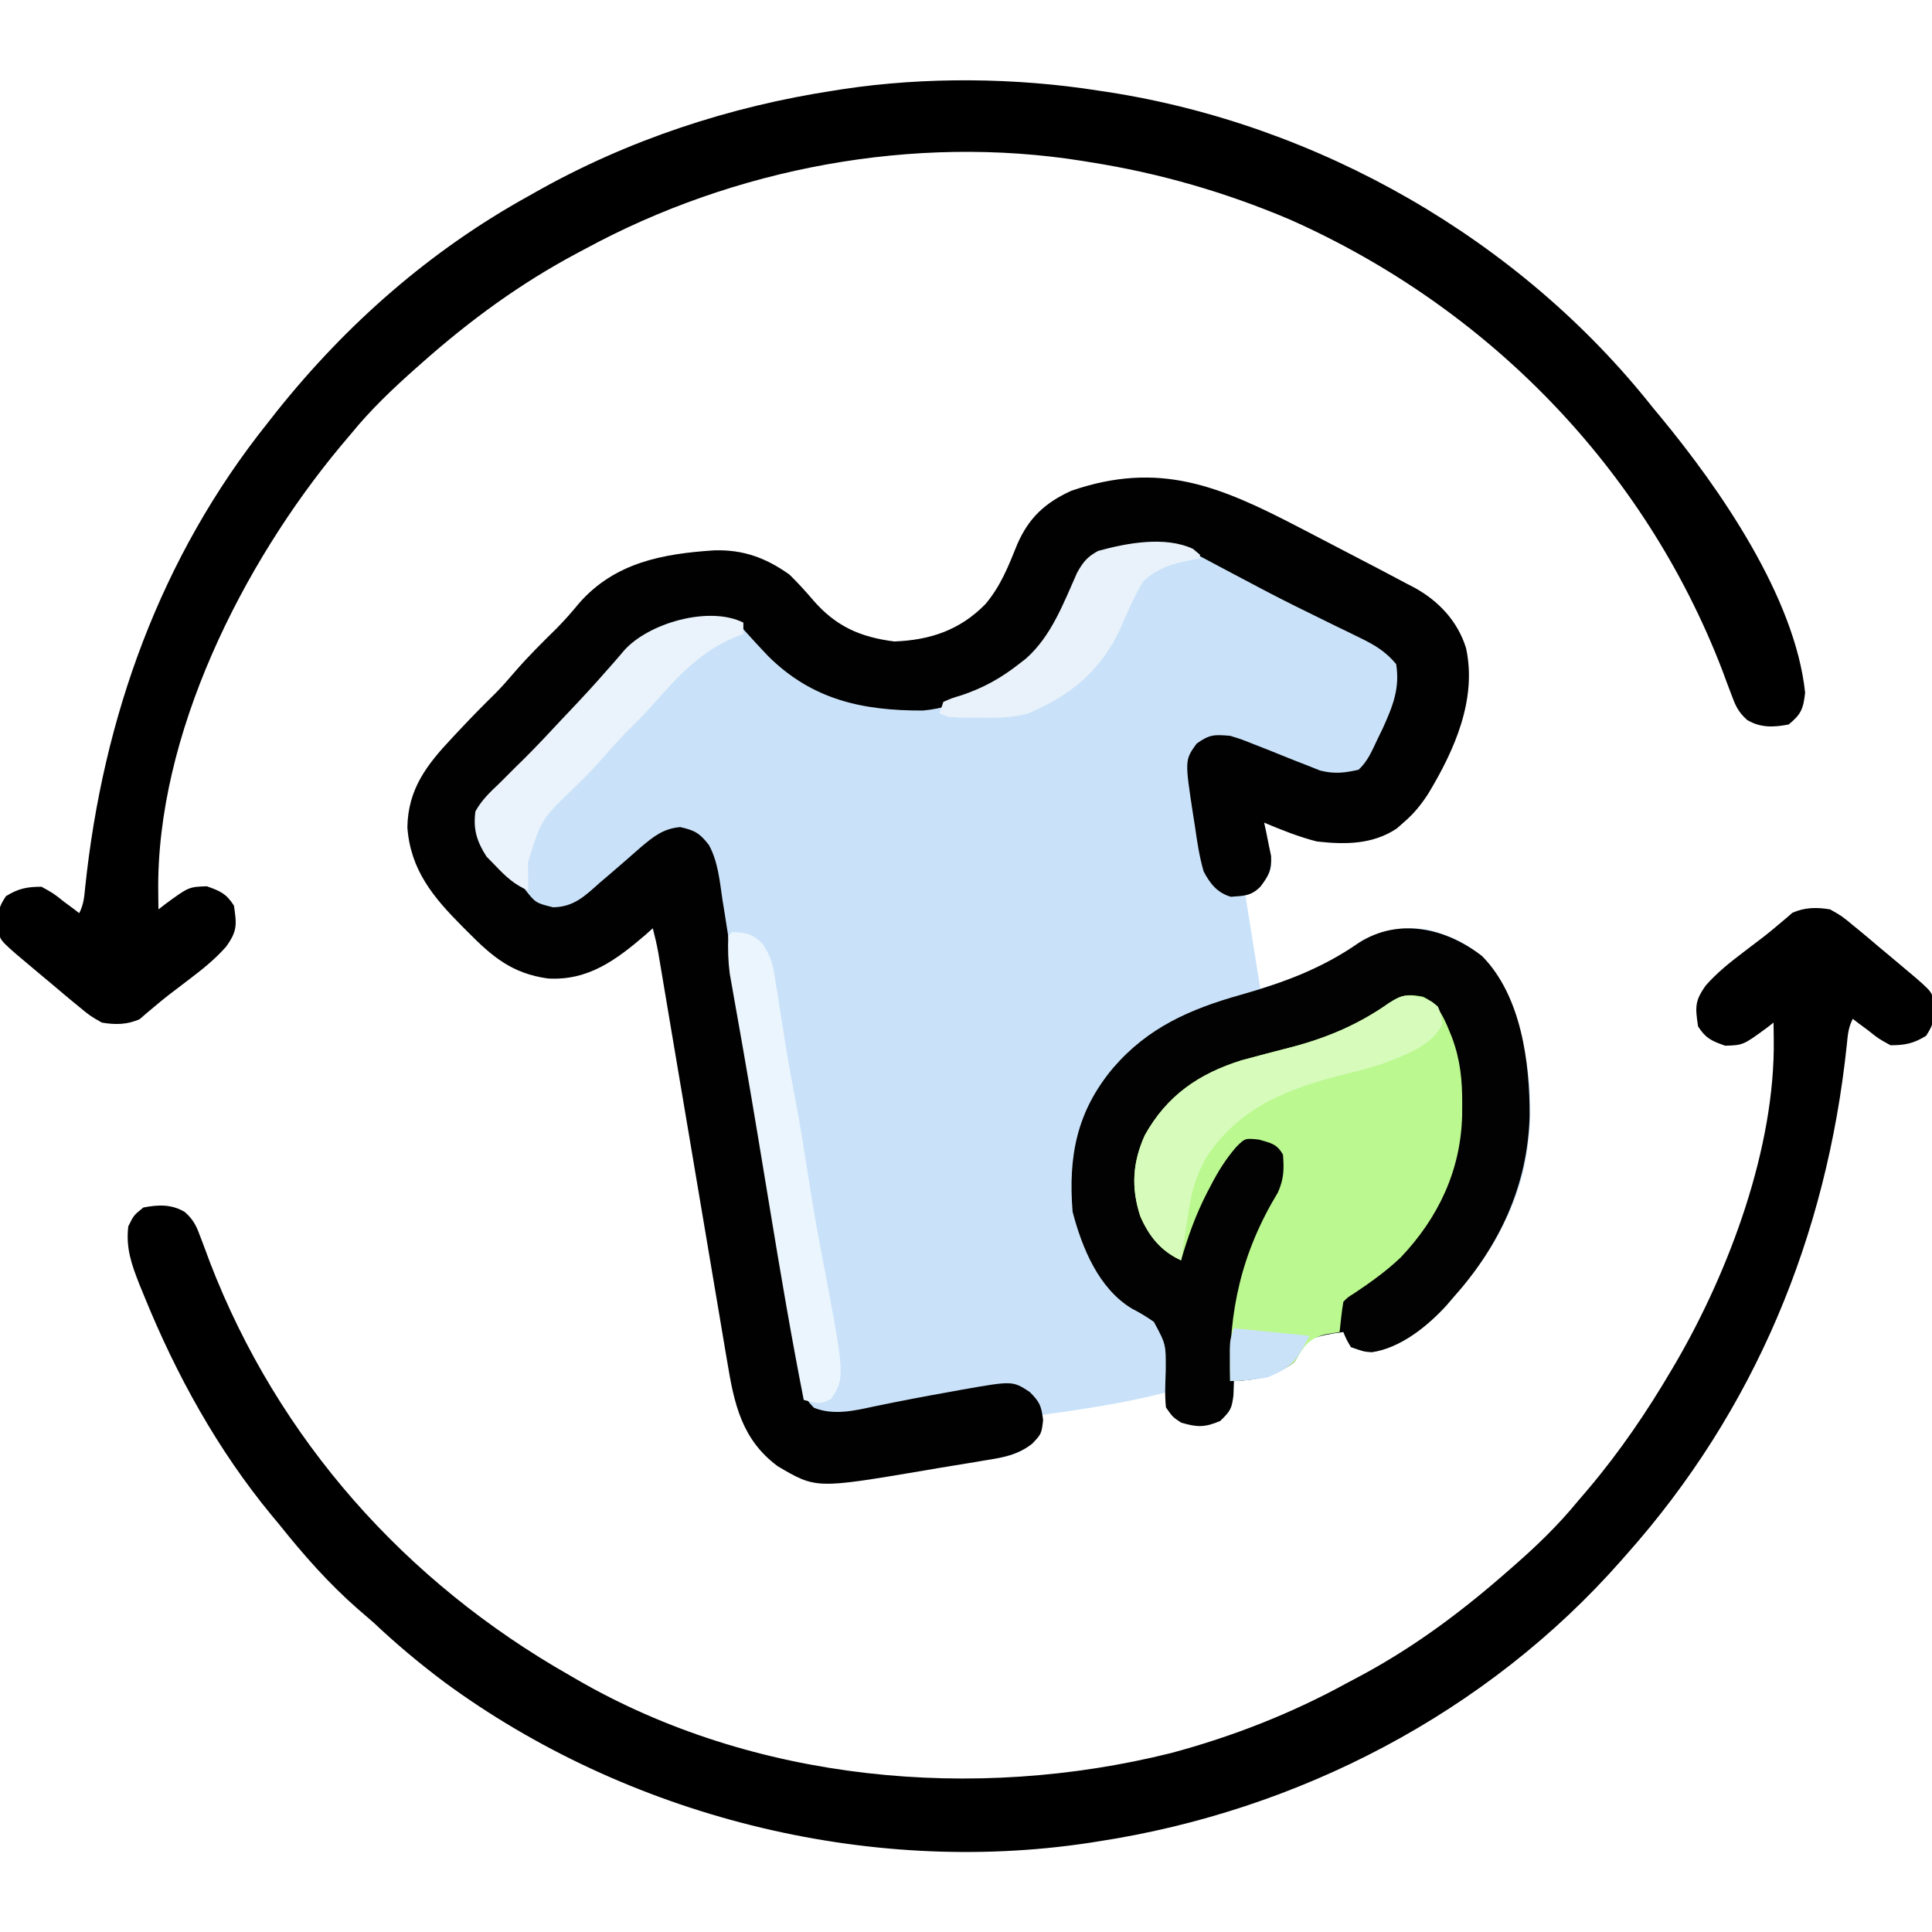
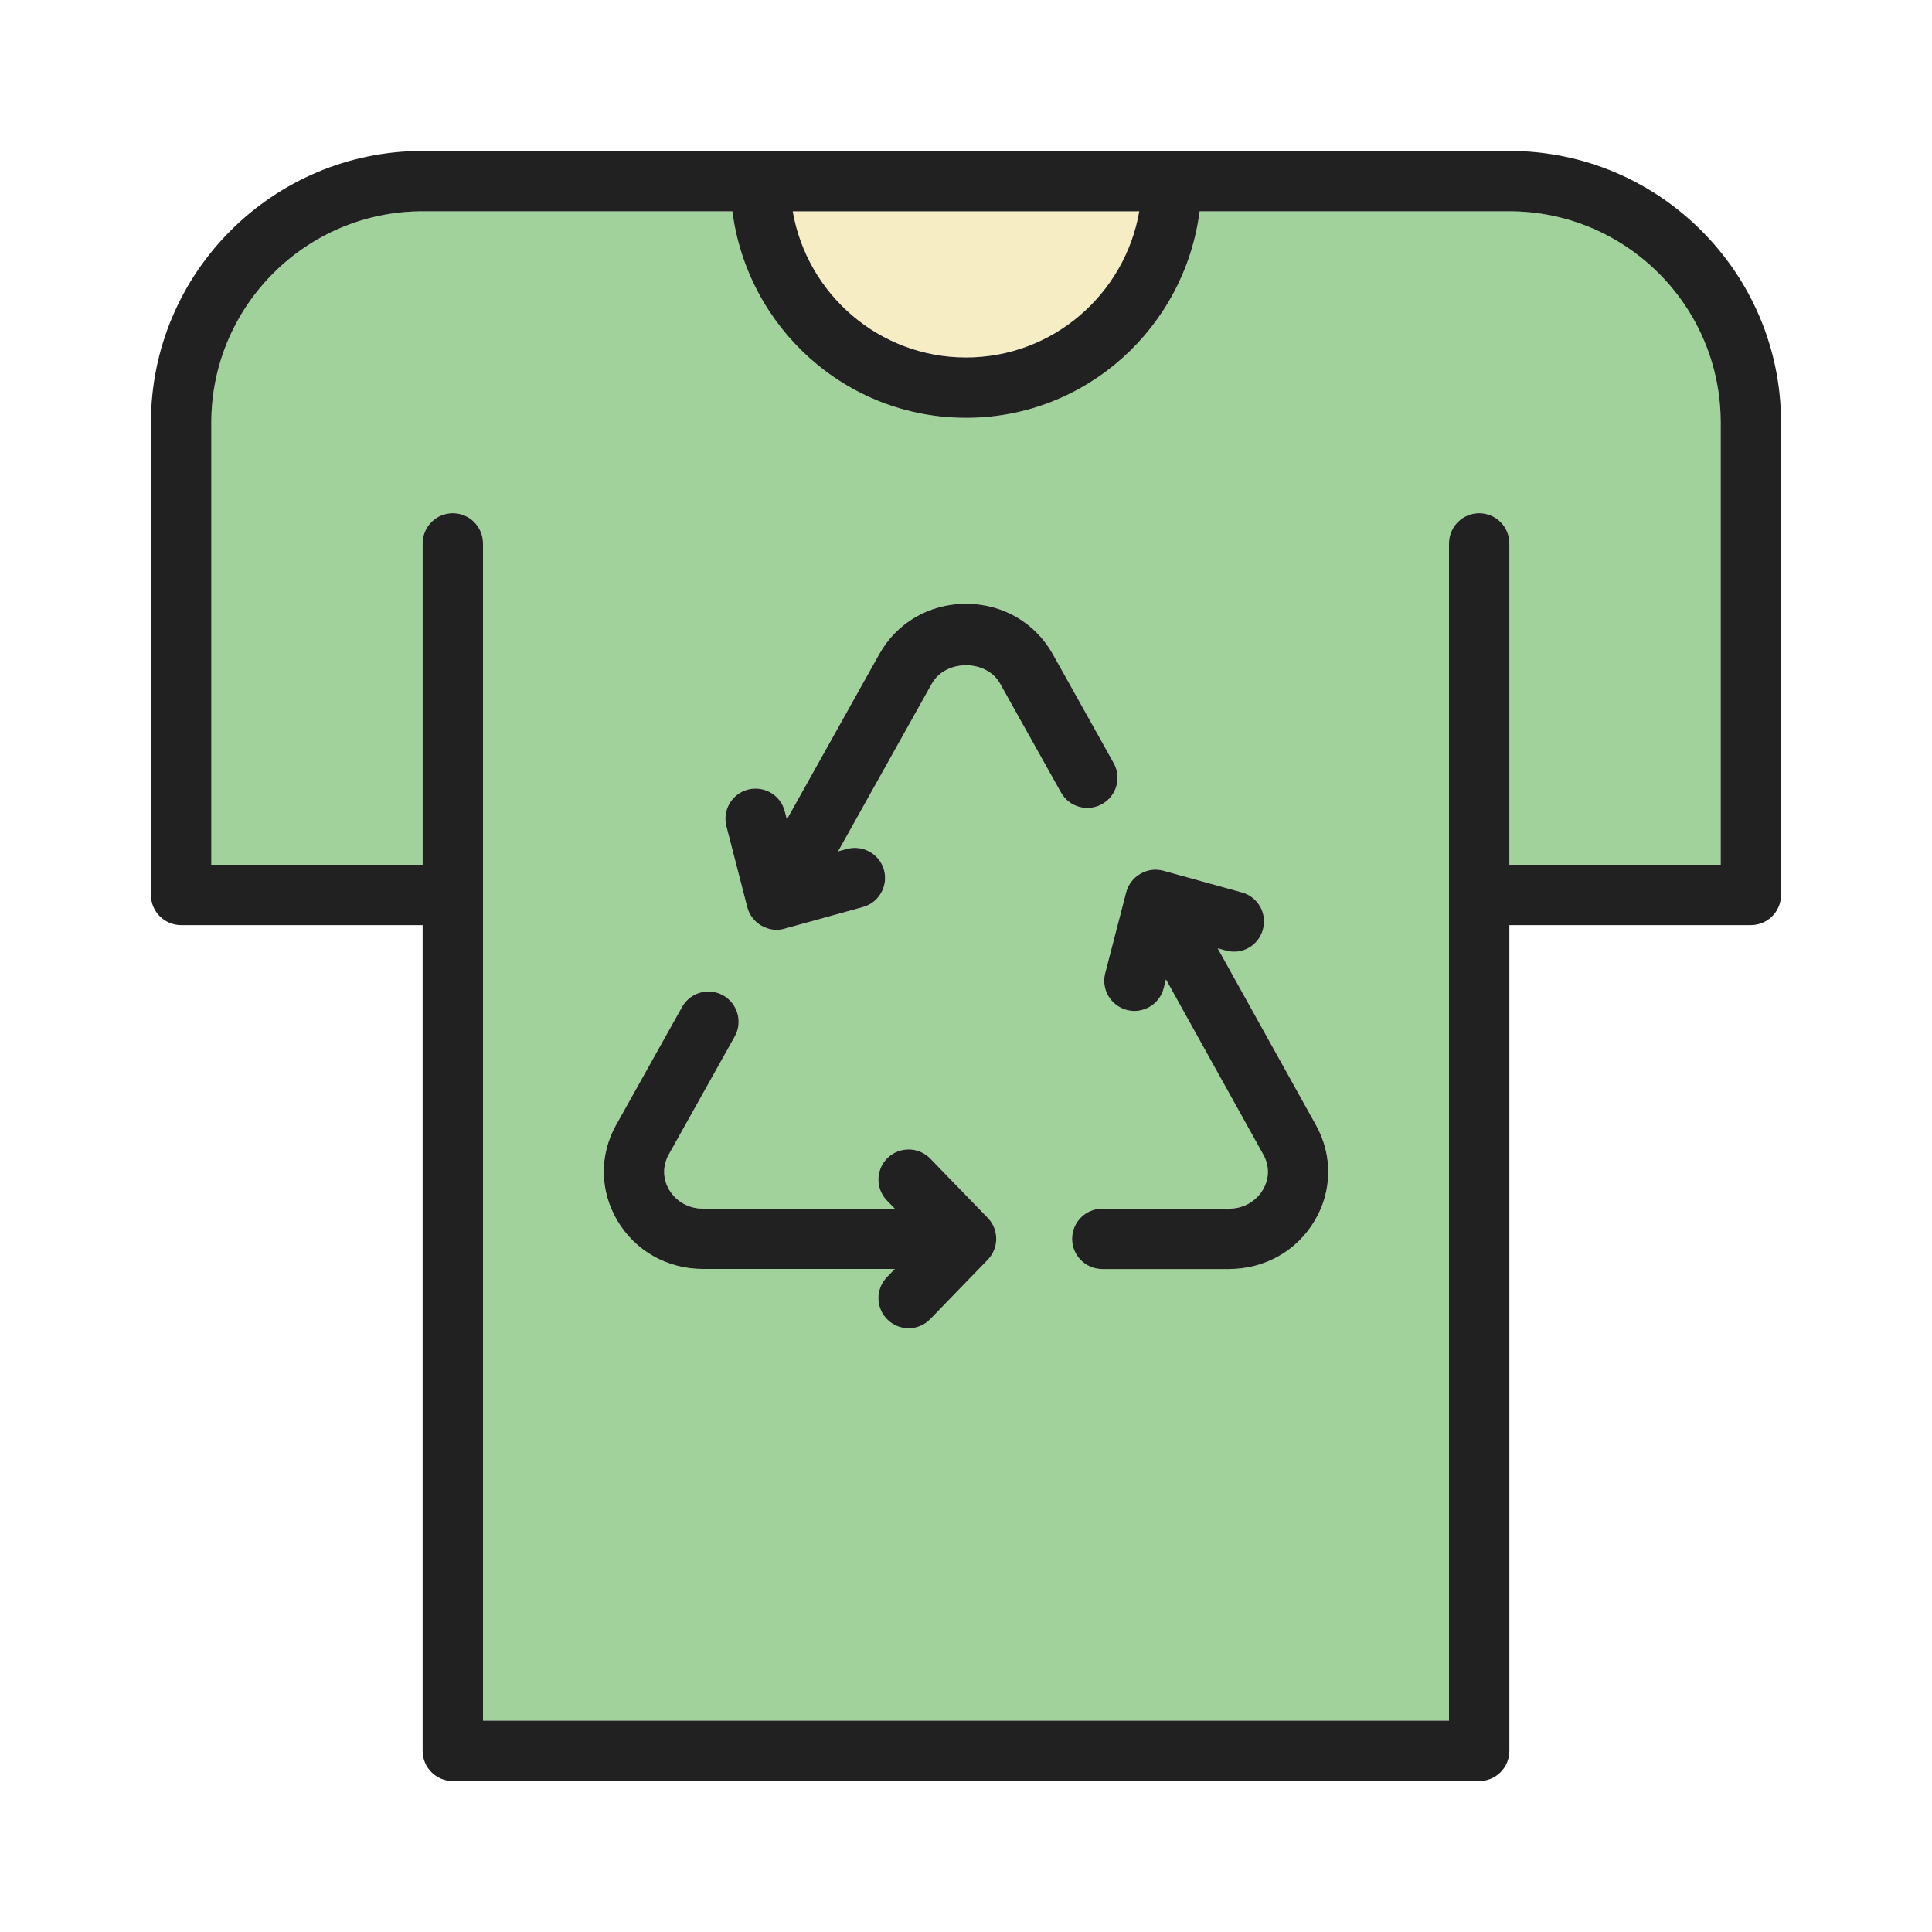
- <svg xmlns="http://www.w3.org/2000/svg" version="1.1" width="512" height="512">
-   <path d="M0 0 C0.772 0.4 1.543 0.8 2.338 1.212 C6.87 3.561 11.395 5.92 15.916 8.288 C17.659 9.199 19.404 10.106 21.15 11.012 C23.672 12.324 26.182 13.656 28.688 15 C29.36 15.348 30.032 15.697 30.725 16.055 C37.145 19.578 42.201 24.991 44.387 32.059 C47.332 45.652 41.335 59.111 34.352 70.68 C32.481 73.553 30.559 75.946 27.938 78.188 C27.31 78.742 26.682 79.296 26.035 79.867 C19.622 84.158 12.302 84.14 4.875 83.312 C0.052 82.085 -4.541 80.237 -9.125 78.312 C-8.946 79.121 -8.767 79.929 -8.582 80.762 C-8.369 81.83 -8.157 82.899 -7.938 84 C-7.717 85.056 -7.497 86.111 -7.27 87.199 C-7.095 90.967 -7.776 92.403 -10.125 95.312 C-12.105 96.302 -12.105 96.302 -14.125 97.312 C-12.145 109.688 -12.145 109.688 -10.125 122.312 C-0.731 119.363 -0.731 119.363 7.75 115.312 C8.652 114.802 9.555 114.292 10.484 113.766 C13.045 112.252 13.045 112.252 16 110.062 C21.717 106.583 27.961 105.713 34.547 106.715 C41.133 108.406 47.301 111.521 51.5 116.973 C61.098 133.305 63.778 153.16 59.375 171.562 C56.069 183.941 49.387 194.829 40.875 204.312 C40.335 204.945 39.795 205.578 39.238 206.23 C34.174 211.785 26.995 217.579 19.395 218.668 C17.25 218.5 17.25 218.5 13.875 217.312 C12.664 215.238 12.664 215.238 11.875 213.312 C8.759 213.699 5.827 214.222 2.875 215.312 C0.696 218.165 0.696 218.165 -1.125 221.312 C-6.35 225.103 -10.734 226.023 -17.125 226.312 C-17.166 227.55 -17.207 228.787 -17.25 230.062 C-17.708 233.643 -18.004 234.194 -20.75 236.875 C-24.856 238.624 -26.867 238.574 -31.125 237.312 C-33.562 235.5 -33.562 235.5 -35.125 233.312 C-35.125 231.993 -35.125 230.673 -35.125 229.312 C-36.185 229.585 -36.185 229.585 -37.266 229.863 C-47.459 232.36 -57.741 233.853 -68.125 235.312 C-68.001 236.034 -67.877 236.756 -67.75 237.5 C-68.213 240.969 -69.557 242.053 -72.245 244.171 C-75.647 246.237 -79.266 246.728 -83.152 247.332 C-84.018 247.48 -84.884 247.629 -85.777 247.781 C-87.606 248.09 -89.438 248.39 -91.271 248.68 C-94.027 249.119 -96.776 249.591 -99.525 250.068 C-127.892 254.847 -127.892 254.847 -138.039 248.863 C-147.519 241.816 -149.547 232.419 -151.377 221.29 C-151.581 220.096 -151.785 218.902 -151.995 217.671 C-152.548 214.414 -153.094 211.156 -153.637 207.897 C-154.208 204.48 -154.789 201.065 -155.369 197.649 C-156.465 191.185 -157.553 184.719 -158.638 178.252 C-160.23 168.758 -161.836 159.266 -163.441 149.774 C-163.678 148.372 -163.915 146.971 -164.152 145.569 C-164.326 144.542 -164.326 144.542 -164.503 143.495 C-165.19 139.432 -165.875 135.367 -166.557 131.303 C-166.879 129.385 -167.202 127.467 -167.525 125.55 C-167.918 123.213 -168.31 120.876 -168.701 118.538 C-168.875 117.508 -169.049 116.478 -169.228 115.416 C-169.378 114.522 -169.528 113.627 -169.682 112.706 C-170.082 110.546 -170.564 108.436 -171.125 106.312 C-171.803 106.916 -172.481 107.519 -173.18 108.141 C-180.896 114.766 -188.332 120.248 -198.914 119.617 C-208.293 118.325 -213.556 113.969 -220.125 107.312 C-220.603 106.835 -221.081 106.358 -221.574 105.867 C-229.277 98.126 -235.351 90.88 -236.16 79.574 C-236.002 69.429 -231.034 63.003 -224.312 55.875 C-223.78 55.304 -223.247 54.732 -222.698 54.144 C-219.433 50.656 -216.099 47.252 -212.688 43.906 C-210.981 42.166 -209.399 40.35 -207.812 38.5 C-204.259 34.372 -200.417 30.583 -196.535 26.766 C-194.414 24.607 -192.483 22.397 -190.562 20.062 C-181.113 9.386 -168.507 7.038 -154.647 6.155 C-147.01 5.995 -141.183 8.154 -134.938 12.562 C-132.682 14.768 -130.664 16.98 -128.625 19.375 C-122.628 26.296 -116.177 29.162 -107.125 30.312 C-97.544 29.946 -89.737 27.289 -83 20.438 C-78.926 15.631 -76.873 10.356 -74.539 4.559 C-71.476 -2.473 -67.179 -6.439 -60.227 -9.621 C-36.898 -17.642 -20.86 -10.84 0 0 Z " fill="#CAE2F9" transform="translate(344.125,139.6875)" />
-   <path d="M0 0 C0.772 0.4 1.543 0.8 2.338 1.212 C6.87 3.561 11.395 5.92 15.916 8.288 C17.659 9.199 19.404 10.106 21.15 11.012 C23.672 12.324 26.182 13.656 28.688 15 C29.36 15.348 30.032 15.697 30.725 16.055 C37.145 19.578 42.201 24.991 44.387 32.059 C47.332 45.652 41.335 59.111 34.352 70.68 C32.481 73.553 30.559 75.946 27.938 78.188 C27.31 78.742 26.682 79.296 26.035 79.867 C19.622 84.158 12.302 84.14 4.875 83.312 C0.052 82.085 -4.541 80.237 -9.125 78.312 C-8.946 79.121 -8.767 79.929 -8.582 80.762 C-8.369 81.83 -8.157 82.899 -7.938 84 C-7.717 85.056 -7.497 86.111 -7.27 87.199 C-7.096 90.932 -7.91 92.365 -10.125 95.312 C-12.639 97.827 -14.515 97.702 -17.957 97.969 C-21.581 96.872 -23.393 94.523 -25.125 91.312 C-26.277 87.382 -26.87 83.426 -27.438 79.375 C-27.606 78.316 -27.774 77.257 -27.947 76.166 C-30.153 61.734 -30.153 61.734 -27 57.375 C-23.547 54.898 -22.289 54.965 -18.125 55.312 C-15.076 56.246 -15.076 56.246 -11.879 57.535 C-10.712 57.991 -9.544 58.447 -8.342 58.916 C-5.908 59.888 -3.475 60.864 -1.045 61.846 C0.124 62.3 1.292 62.754 2.496 63.223 C4.081 63.859 4.081 63.859 5.697 64.508 C9.456 65.46 12.113 65.158 15.875 64.312 C18.312 62.143 19.478 59.238 20.875 56.312 C21.343 55.35 21.811 54.387 22.293 53.395 C24.948 47.526 26.911 42.761 25.875 36.312 C23.148 33.036 20.272 31.278 16.465 29.43 C15.401 28.907 14.338 28.384 13.242 27.845 C12.11 27.298 10.978 26.751 9.812 26.188 C7.459 25.032 5.106 23.874 2.754 22.715 C1.59 22.142 0.426 21.57 -0.773 20.98 C-6.227 18.267 -11.608 15.423 -16.985 12.56 C-18.362 11.827 -19.741 11.097 -21.121 10.369 C-22.503 9.641 -23.88 8.905 -25.254 8.162 C-30.875 5.205 -34.797 4.722 -41.125 5.312 C-42.158 5.407 -43.19 5.501 -44.254 5.598 C-48.751 6.166 -52.214 6.731 -56.062 9.188 C-58.602 13.036 -60.133 17.032 -61.816 21.312 C-63.667 25.555 -66.095 28.846 -69.125 32.312 C-69.84 33.202 -69.84 33.202 -70.57 34.109 C-77.322 41.777 -89.408 47.72 -99.535 48.613 C-115.583 48.665 -128.913 45.752 -140.562 34.188 C-142.794 31.828 -144.998 29.454 -147.16 27.031 C-150.02 24.529 -151.838 24.874 -155.488 25.055 C-167.661 26.245 -174.334 28.943 -182.562 38.062 C-183.798 39.409 -185.034 40.756 -186.27 42.102 C-186.903 42.795 -187.537 43.489 -188.19 44.204 C-190.723 46.964 -193.287 49.695 -195.856 52.423 C-197.116 53.763 -198.371 55.107 -199.623 56.454 C-202.612 59.671 -205.628 62.83 -208.773 65.895 C-214.395 71.177 -214.395 71.177 -217.887 77.871 C-217.746 82.251 -216.004 84.802 -213 87.875 C-212.376 88.425 -211.752 88.976 -211.109 89.543 C-208.962 91.458 -207.125 93.507 -205.25 95.688 C-202.223 99.596 -202.223 99.596 -197.559 100.754 C-192.074 100.677 -189.12 97.774 -185.188 94.25 C-184.489 93.657 -183.791 93.065 -183.072 92.454 C-180.142 89.967 -177.257 87.429 -174.371 84.891 C-170.986 82.041 -168.382 79.901 -163.875 79.5 C-160.004 80.339 -158.654 81.155 -156.26 84.238 C-153.816 88.705 -153.399 93.817 -152.66 98.793 C-152.462 100.021 -152.263 101.25 -152.058 102.516 C-151.636 105.145 -151.22 107.774 -150.817 110.406 C-150.185 114.532 -149.527 118.653 -148.864 122.775 C-148.099 127.542 -147.339 132.311 -146.588 137.08 C-145.121 146.402 -143.558 155.704 -141.938 165 C-141.479 167.647 -141.023 170.294 -140.566 172.941 C-140.454 173.593 -140.341 174.245 -140.225 174.917 C-139.23 180.681 -138.253 186.448 -137.277 192.215 C-136.799 195.035 -136.321 197.855 -135.843 200.674 C-135.535 202.49 -135.229 204.305 -134.923 206.121 C-134.498 208.646 -134.069 211.171 -133.641 213.695 C-133.517 214.434 -133.393 215.173 -133.266 215.935 C-132.622 219.711 -131.917 223.472 -131.136 227.222 C-130.907 228.323 -130.907 228.323 -130.674 229.445 C-130.205 231.488 -130.205 231.488 -128.438 233.375 C-123.334 235.444 -117.845 234.209 -112.625 233.062 C-105.81 231.638 -98.981 230.342 -92.125 229.125 C-91.146 228.946 -90.167 228.767 -89.158 228.583 C-75.786 226.229 -75.786 226.229 -71.25 229.188 C-68.551 231.887 -68.192 232.804 -67.688 236.625 C-68.125 240.312 -68.125 240.312 -70.588 242.917 C-74.456 245.912 -78.403 246.594 -83.152 247.332 C-84.018 247.48 -84.884 247.629 -85.777 247.781 C-87.606 248.09 -89.438 248.39 -91.271 248.68 C-94.027 249.119 -96.776 249.591 -99.525 250.068 C-127.892 254.847 -127.892 254.847 -138.039 248.863 C-147.519 241.816 -149.547 232.419 -151.377 221.29 C-151.581 220.096 -151.785 218.902 -151.995 217.671 C-152.548 214.414 -153.094 211.156 -153.637 207.897 C-154.208 204.48 -154.789 201.065 -155.369 197.649 C-156.465 191.185 -157.553 184.719 -158.638 178.252 C-160.23 168.758 -161.836 159.266 -163.441 149.774 C-163.678 148.372 -163.915 146.971 -164.152 145.569 C-164.326 144.542 -164.326 144.542 -164.503 143.495 C-165.19 139.432 -165.875 135.367 -166.557 131.303 C-166.879 129.385 -167.202 127.467 -167.525 125.55 C-167.918 123.213 -168.31 120.876 -168.701 118.538 C-168.875 117.508 -169.049 116.478 -169.228 115.416 C-169.378 114.522 -169.528 113.627 -169.682 112.706 C-170.082 110.546 -170.564 108.436 -171.125 106.312 C-171.803 106.916 -172.481 107.519 -173.18 108.141 C-180.896 114.766 -188.332 120.248 -198.914 119.617 C-208.293 118.325 -213.556 113.969 -220.125 107.312 C-220.603 106.835 -221.081 106.358 -221.574 105.867 C-229.277 98.126 -235.351 90.88 -236.16 79.574 C-236.002 69.429 -231.034 63.003 -224.312 55.875 C-223.78 55.304 -223.247 54.732 -222.698 54.144 C-219.433 50.656 -216.099 47.252 -212.688 43.906 C-210.981 42.166 -209.399 40.35 -207.812 38.5 C-204.259 34.372 -200.417 30.583 -196.535 26.766 C-194.414 24.607 -192.483 22.397 -190.562 20.062 C-181.113 9.386 -168.507 7.038 -154.647 6.155 C-147.01 5.995 -141.183 8.154 -134.938 12.562 C-132.682 14.768 -130.664 16.98 -128.625 19.375 C-122.628 26.296 -116.177 29.162 -107.125 30.312 C-97.544 29.946 -89.737 27.289 -83 20.438 C-78.926 15.631 -76.873 10.356 -74.539 4.559 C-71.476 -2.473 -67.179 -6.439 -60.227 -9.621 C-36.898 -17.642 -20.86 -10.84 0 0 Z " fill="#010101" transform="translate(344.125,139.6875)" />
-   <path d="M0 0 C3.168 1.801 3.168 1.801 6.188 4.312 C6.729 4.755 7.271 5.197 7.829 5.652 C9.57 7.082 11.285 8.539 13 10 C14.23 11.027 15.46 12.053 16.691 13.078 C26.959 21.666 26.959 21.666 27.238 23.926 C27.437 30.302 27.437 30.302 25.438 33.5 C22.138 35.53 19.879 36 16 36 C12.812 34.25 12.812 34.25 10 32 C8.824 31.134 8.824 31.134 7.625 30.25 C7.089 29.837 6.553 29.425 6 29 C4.809 31.383 4.684 33.237 4.422 35.891 C-0.907 86.601 -19.988 132.783 -54 171 C-54.447 171.509 -54.894 172.017 -55.354 172.542 C-90.955 212.973 -140.938 238.888 -194 247 C-194.74 247.117 -195.48 247.234 -196.243 247.355 C-255.491 256.338 -319.044 240.203 -367.188 204.812 C-373.794 199.865 -380.001 194.669 -386 189 C-387.37 187.807 -388.745 186.619 -390.125 185.438 C-397.932 178.6 -404.53 171.102 -411 163 C-411.659 162.209 -412.317 161.417 -412.996 160.602 C-427.327 143.243 -438.292 123.363 -446.75 102.562 C-447.181 101.515 -447.611 100.467 -448.055 99.387 C-450.146 94.054 -451.689 89.74 -451 84 C-449.562 81.062 -449.562 81.062 -447 79 C-443.047 78.238 -439.509 78.086 -436 80.211 C-433.594 82.363 -432.882 84.074 -431.773 87.094 C-431.387 88.115 -431 89.136 -430.601 90.189 C-430.196 91.281 -429.792 92.374 -429.375 93.5 C-411.299 140.416 -377.605 178.237 -334 203 C-333.413 203.341 -332.826 203.683 -332.222 204.034 C-285.315 231.221 -226.706 236.561 -174.652 223.574 C-158.396 219.221 -142.746 213.089 -128 205 C-126.655 204.284 -125.31 203.567 -123.965 202.852 C-109.693 195.149 -97.147 185.699 -85 175 C-84.498 174.561 -83.996 174.122 -83.479 173.67 C-77.52 168.445 -72.031 163.118 -67 157 C-66.036 155.871 -65.071 154.742 -64.105 153.613 C-55.709 143.674 -48.595 133.208 -42 122 C-41.422 121.02 -41.422 121.02 -40.833 120.021 C-26.664 95.634 -14.541 63.065 -14.938 34.5 C-14.951 33.216 -14.951 33.216 -14.965 31.906 C-14.976 31.277 -14.988 30.648 -15 30 C-15.568 30.445 -16.137 30.889 -16.723 31.348 C-23.027 35.968 -23.027 35.968 -27.812 36.125 C-31.383 34.865 -32.951 34.196 -35 31 C-35.734 25.944 -35.935 24.292 -32.891 20.086 C-29.979 16.796 -26.68 14.146 -23.188 11.5 C-22.567 11.026 -21.947 10.552 -21.308 10.063 C-20.086 9.129 -18.862 8.197 -17.637 7.267 C-16.259 6.2 -14.919 5.084 -13.59 3.957 C-12.941 3.414 -12.293 2.872 -11.625 2.312 C-11.102 1.855 -10.578 1.397 -10.039 0.926 C-6.731 -0.576 -3.517 -0.596 0 0 Z " fill="#000000" transform="translate(485,241)" />
-   <path d="M0 0 C0.792 0.118 1.585 0.237 2.401 0.358 C58.449 8.973 111.781 39.454 147 84 C147.655 84.788 148.31 85.575 148.984 86.387 C164.79 105.511 184.715 134.29 187.375 159.562 C186.914 163.785 186.321 165.327 183 168 C179.047 168.762 175.509 168.914 172 166.789 C169.594 164.637 168.882 162.926 167.773 159.906 C167.387 158.885 167 157.864 166.601 156.811 C166.196 155.719 165.792 154.626 165.375 153.5 C144.758 99.987 103.247 57.49 50.903 34.213 C33.94 26.986 16.206 21.861 -2 19 C-2.7 18.884 -3.4 18.769 -4.121 18.649 C-48.819 11.519 -96.38 20.48 -136 42 C-136.993 42.528 -136.993 42.528 -138.006 43.066 C-153.029 51.063 -166.268 60.74 -179 72 C-179.534 72.471 -180.069 72.942 -180.619 73.428 C-186.838 78.94 -192.743 84.545 -198 91 C-198.889 92.053 -199.779 93.107 -200.668 94.16 C-226.699 125.407 -249.641 170.841 -249.062 212.5 C-249.053 213.356 -249.044 214.212 -249.035 215.094 C-249.024 215.723 -249.012 216.352 -249 217 C-248.432 216.555 -247.863 216.111 -247.277 215.652 C-240.973 211.032 -240.973 211.032 -236.188 210.875 C-232.617 212.135 -231.049 212.804 -229 216 C-228.266 221.056 -228.065 222.708 -231.109 226.914 C-234.021 230.204 -237.32 232.854 -240.812 235.5 C-241.433 235.974 -242.053 236.448 -242.692 236.937 C-243.914 237.871 -245.138 238.803 -246.363 239.733 C-247.741 240.8 -249.081 241.916 -250.41 243.043 C-251.059 243.586 -251.707 244.128 -252.375 244.688 C-252.898 245.145 -253.422 245.603 -253.961 246.074 C-257.269 247.576 -260.483 247.596 -264 247 C-267.168 245.199 -267.168 245.199 -270.188 242.688 C-270.729 242.245 -271.271 241.803 -271.829 241.348 C-273.57 239.918 -275.285 238.461 -277 237 C-278.23 235.973 -279.46 234.947 -280.691 233.922 C-290.959 225.334 -290.959 225.334 -291.238 223.074 C-291.437 216.698 -291.437 216.698 -289.438 213.5 C-286.138 211.47 -283.879 211 -280 211 C-276.812 212.75 -276.812 212.75 -274 215 C-273.216 215.577 -272.433 216.155 -271.625 216.75 C-270.821 217.369 -270.821 217.369 -270 218 C-268.809 215.617 -268.684 213.763 -268.422 211.109 C-263.69 166.079 -248.479 123.566 -220 88 C-219.23 87.019 -218.461 86.038 -217.668 85.027 C-199.173 61.866 -176.994 42.377 -151 28 C-150.35 27.632 -149.701 27.264 -149.031 26.885 C-124.589 13.083 -97.718 4.238 -70 0 C-69.26 -0.117 -68.52 -0.234 -67.757 -0.355 C-45.829 -3.68 -21.893 -3.443 0 0 Z " fill="#000000" transform="translate(291,24)" />
-   <path d="M0 0 C10.423 10.559 12.66 28.175 12.613 42.26 C12.151 60.879 4.615 76.861 -7.754 90.641 C-8.294 91.274 -8.834 91.906 -9.391 92.559 C-14.455 98.113 -21.634 103.907 -29.234 104.996 C-31.379 104.828 -31.379 104.828 -34.754 103.641 C-35.965 101.566 -35.965 101.566 -36.754 99.641 C-39.87 100.027 -42.802 100.55 -45.754 101.641 C-47.933 104.493 -47.933 104.493 -49.754 107.641 C-54.979 111.431 -59.363 112.351 -65.754 112.641 C-65.795 113.878 -65.836 115.116 -65.879 116.391 C-66.337 119.971 -66.633 120.522 -69.379 123.203 C-73.485 124.952 -75.496 124.902 -79.754 123.641 C-81.961 122.188 -81.961 122.188 -83.754 119.641 C-84.12 116.388 -83.919 113.158 -83.816 109.891 C-83.76 102.885 -83.76 102.885 -86.973 96.934 C-89.802 95.039 -89.802 95.039 -92.824 93.41 C-101.595 88.112 -106.012 77.319 -108.504 67.766 C-109.679 53.078 -107.419 41.164 -97.754 29.641 C-88.56 18.956 -77.391 14.066 -64.066 10.309 C-52.549 7.038 -42.621 3.384 -32.672 -3.488 C-22.039 -10.306 -9.54 -7.394 0 0 Z " fill="#010201" transform="translate(392.7539,253.3594)" />
-   <path d="M0 0 C4.404 2.002 5.938 6.535 7.675 10.773 C9.902 16.74 10.435 22.206 10.391 28.547 C10.385 29.511 10.379 30.476 10.373 31.47 C10.013 45.995 4.091 58.572 -5.922 69.109 C-9.682 72.685 -13.801 75.627 -18.105 78.512 C-20.02 79.706 -20.02 79.706 -21.109 80.859 C-21.34 82.207 -21.521 83.563 -21.672 84.922 C-21.816 86.221 -21.961 87.521 -22.109 88.859 C-23.966 89.169 -23.966 89.169 -25.859 89.484 C-30.523 90.628 -31.595 92.805 -34.109 96.859 C-39.587 100.912 -44.381 101.589 -51.109 101.859 C-51.558 83.373 -48.161 67.916 -38.465 51.895 C-36.863 48.308 -36.79 45.748 -37.109 41.859 C-38.753 38.959 -40.25 38.818 -43.484 37.859 C-47.181 37.473 -47.181 37.473 -49.582 39.918 C-52.276 43.053 -54.285 46.272 -56.172 49.922 C-56.515 50.573 -56.858 51.224 -57.211 51.895 C-60.174 57.674 -62.34 63.609 -64.109 69.859 C-69.454 67.431 -72.612 63.478 -74.922 58.172 C-77.381 50.637 -76.978 43.956 -73.734 36.734 C-67.889 26.204 -59.425 20.406 -48.109 16.859 C-43.533 15.606 -38.936 14.426 -34.343 13.234 C-25.073 10.745 -16.878 7.213 -8.988 1.664 C-5.492 -0.527 -3.926 -0.749 0 0 Z " fill="#BCF890" transform="translate(377.1094,264.1406)" />
-   <path d="M0 0 C3.812 1 3.812 1 5.875 2.75 C6.812 5 6.812 5 7 7.438 C4.284 13.297 -3.288 15.759 -9.027 17.977 C-12.346 19.051 -15.678 19.912 -19.062 20.753 C-33.892 24.441 -47.01 29.548 -55.625 42.938 C-58.177 47.563 -59.429 51.803 -60.188 57 C-60.371 58.14 -60.554 59.279 -60.742 60.453 C-61.245 63.633 -61.725 66.814 -62.188 70 C-67.532 67.572 -70.69 63.618 -73 58.312 C-75.459 50.778 -75.056 44.097 -71.812 36.875 C-65.967 26.345 -57.503 20.546 -46.188 17 C-41.611 15.746 -37.014 14.567 -32.421 13.375 C-23.159 10.888 -14.935 7.372 -7.074 1.789 C-4.213 0.016 -3.231 -0.516 0 0 Z " fill="#D6FBBB" transform="translate(375.1875,264)" />
-   <path d="M0 0 C3.722 0.165 5.472 0.459 8.113 3.163 C10.217 6.326 10.797 8.534 11.379 12.27 C11.675 14.085 11.675 14.085 11.977 15.937 C12.267 17.855 12.267 17.855 12.562 19.812 C12.775 21.143 12.989 22.472 13.205 23.802 C13.625 26.396 14.039 28.991 14.449 31.586 C15.079 35.493 15.8 39.368 16.562 43.25 C18.06 51.068 19.28 58.926 20.518 66.789 C21.449 72.67 22.439 78.527 23.562 84.375 C29.966 117.869 29.966 117.869 26.312 123.688 C23.385 125.349 22.174 124.784 19 124 C15.717 107.344 12.884 90.625 10.125 73.875 C9.356 69.215 8.584 64.555 7.812 59.896 C7.486 57.93 7.161 55.964 6.835 53.999 C5.593 46.51 4.325 39.028 3.016 31.551 C2.871 30.723 2.727 29.896 2.578 29.044 C1.935 25.365 1.286 21.688 0.625 18.013 C0.406 16.765 0.187 15.517 -0.039 14.23 C-0.227 13.183 -0.415 12.135 -0.608 11.055 C-1.043 7.664 -1.132 4.416 -1 1 C-0.67 0.67 -0.34 0.34 0 0 Z " fill="#EBF5FD" transform="translate(194,247)" />
-   <path d="M0 0 C0 0.99 0 1.98 0 3 C-0.557 3.208 -1.114 3.415 -1.688 3.629 C-11.216 7.476 -17.143 13.982 -23.84 21.586 C-25.71 23.676 -27.623 25.663 -29.625 27.625 C-31.997 29.953 -34.21 32.353 -36.375 34.875 C-38.957 37.879 -41.663 40.673 -44.5 43.438 C-53.566 52.091 -53.566 52.091 -57.098 63.578 C-57.086 64.46 -57.074 65.342 -57.062 66.25 C-57.049 67.588 -57.049 67.588 -57.035 68.953 C-57.024 69.629 -57.012 70.304 -57 71 C-60.658 69.468 -62.973 67.304 -65.688 64.438 C-66.475 63.632 -67.263 62.826 -68.074 61.996 C-70.625 58.028 -71.67 54.722 -71 50 C-69.33 46.996 -67.054 44.841 -64.562 42.5 C-63.17 41.107 -61.778 39.714 -60.387 38.32 C-59.661 37.61 -58.936 36.9 -58.189 36.169 C-54.652 32.664 -51.272 29.015 -47.875 25.375 C-47.21 24.673 -46.545 23.971 -45.859 23.248 C-42.648 19.858 -39.487 16.441 -36.418 12.922 C-35.85 12.281 -35.283 11.64 -34.698 10.979 C-33.65 9.791 -32.616 8.591 -31.599 7.376 C-25.147 0.118 -9.081 -4.54 0 0 Z " fill="#EAF3FB" transform="translate(197,165)" />
-   <path d="M0 0 C0.619 0.516 1.238 1.031 1.875 1.562 C1.875 1.893 1.875 2.223 1.875 2.562 C1.005 2.709 1.005 2.709 0.117 2.859 C-5.101 3.858 -9.097 4.901 -13.125 8.562 C-15.562 12.558 -17.377 16.832 -19.23 21.121 C-24.334 32.286 -32.639 39.04 -43.816 43.68 C-48.074 44.816 -51.992 44.817 -56.375 44.75 C-57.19 44.749 -58.004 44.749 -58.844 44.748 C-64.843 44.703 -64.843 44.703 -67.125 43.562 C-66.795 42.572 -66.465 41.583 -66.125 40.562 C-63.938 39.605 -63.938 39.605 -61.125 38.75 C-55.413 36.797 -50.873 34.272 -46.125 30.562 C-45.509 30.084 -44.893 29.606 -44.258 29.113 C-37.481 23.135 -34.291 14.401 -30.672 6.316 C-29.048 3.426 -28.003 2.157 -25.125 0.562 C-17.447 -1.543 -7.44 -3.423 0 0 Z " fill="#E9F2FA" transform="translate(316.125,145.4375)" />
-   <path d="M0 0 C6.6 0.66 13.2 1.32 20 2 C16.884 8.232 15.206 10.431 9 13 C5.662 13.646 2.397 13.923 -1 14 C-1.027 12.229 -1.046 10.458 -1.062 8.688 C-1.074 7.701 -1.086 6.715 -1.098 5.699 C-1 3 -1 3 0 0 Z " fill="#CAE2F8" transform="translate(327,352)" />
+ <svg xmlns="http://www.w3.org/2000/svg" id="Layer_1" enable-background="new 0 0 32 32" viewBox="0 0 32 32">
+   <path d="m7 9c0-.276.224-.5.5-.5s.5.224.5.5v19.5h16v-19.5c0-.276.224-.5.5-.5s.5.224.5.5v5.323h3.5v-7.323c0-1.93-1.57-3.5-3.5-3.5h-5.13c-.248 1.924-1.879 3.421-3.87 3.421s-3.622-1.497-3.87-3.421h-5.13c-1.93 0-3.5 1.57-3.5 3.5v7.323h3.5zm11.653 5.777c.068-.265.354-.434.618-.356l1.299.359c.266.073.422.349.348.615-.072.265-.347.425-.615.348l-.134-.037 1.629 2.93c.276.497.27 1.087-.019 1.576-.297.505-.828.806-1.422.806h-2.1c-.276 0-.5-.224-.5-.5s.224-.5.5-.5h2.1c.235 0 .444-.117.56-.313.108-.184.111-.396.007-.583l-1.612-2.9-.038.147c-.07.27-.349.427-.609.359-.268-.069-.429-.343-.359-.609zm-6.265-1.701c.266-.067.54.092.609.359l.035.135 1.529-2.735c.293-.522.83-.835 1.439-.835.608 0 1.146.313 1.438.836l1.008 1.803c.135.241.049.546-.192.681-.239.134-.545.05-.681-.192l-1.008-1.803c-.226-.406-.904-.406-1.131 0l-1.552 2.777.145-.04c.266-.072.542.083.615.348.074.267-.083.542-.349.615l-1.299.359c-.263.077-.55-.092-.617-.356l-.348-1.342c-.069-.267.092-.54.359-.61zm-2.184 5.557 1.093-1.955c.135-.241.437-.327.681-.192.241.135.327.439.192.681l-1.093 1.955c-.104.187-.102.399.006.584.115.195.324.313.56.313h3.177l-.13-.134c-.192-.198-.187-.515.012-.707.197-.19.514-.188.707.012l.951.981c.188.193.188.501 0 .695l-.951.982c-.192.199-.509.204-.707.012s-.204-.509-.012-.707l.13-.135h-3.178c-.594 0-1.125-.302-1.422-.807-.288-.491-.294-1.081-.016-1.578z" fill="#a2d29b " />
+   <path d="m16 5.921c1.439 0 2.632-1.049 2.87-2.421h-5.74c.238 1.372 1.431 2.421 2.87 2.421z" fill="#f7edc4" />
+   <g fill="#212121">
+     <path d="m11.642 21.018h3.178l-.13.135c-.192.198-.187.515.012.707.198.192.515.187.707-.012l.951-.982c.188-.194.188-.502 0-.695l-.951-.981c-.193-.199-.51-.202-.707-.012-.199.192-.204.509-.012.707l.13.134h-3.177c-.235 0-.444-.117-.56-.313-.108-.185-.11-.397-.006-.584l1.093-1.955c.135-.241.048-.546-.192-.681-.244-.135-.545-.049-.681.192l-1.093 1.955c-.278.497-.271 1.087.017 1.578.296.505.827.807 1.421.807z" />
+     <path d="m12.377 15.027c.067.265.354.433.617.356l1.299-.359c.266-.073.422-.349.349-.615-.074-.265-.35-.42-.615-.348l-.145.04 1.552-2.777c.227-.406.905-.406 1.131 0l1.008 1.803c.136.242.441.326.681.192.241-.135.327-.439.192-.681l-1.008-1.803c-.292-.522-.83-.835-1.438-.835-.608 0-1.146.313-1.438.836l-1.529 2.735-.035-.135c-.069-.268-.343-.427-.609-.359-.267.069-.428.343-.358.609z" />
+     <path d="m18.665 16.729c.261.068.54-.089.609-.359l.038-.147 1.612 2.9c.104.187.102.399-.007.583-.115.195-.324.313-.56.313h-2.1c-.276 0-.5.224-.5.5s.224.5.5.5h2.1c.594 0 1.125-.301 1.422-.806.288-.489.295-1.079.019-1.576l-1.629-2.93.134.037c.269.077.543-.083.615-.348.074-.267-.082-.542-.348-.615l-1.299-.359c-.264-.077-.55.091-.618.356l-.348 1.342c-.069.266.092.539.36.609z" />
+     <path d="m3 15.323h4v13.677c0 .276.224.5.5.5h17c.276 0 .5-.224.5-.5v-13.677h4c.276 0 .5-.224.5-.5v-7.823c0-2.481-2.019-4.5-4.5-4.5h-18c-2.481 0-4.5 2.019-4.5 4.5v7.823c0 .277.224.5.5.5zm15.87-11.823c-.238 1.372-1.431 2.421-2.87 2.421s-2.632-1.049-2.87-2.421zm-15.37 3.5c0-1.93 1.57-3.5 3.5-3.5h5.13c.249 1.924 1.879 3.421 3.87 3.421s3.622-1.497 3.87-3.421h5.13c1.93 0 3.5 1.57 3.5 3.5v7.323h-3.5v-5.323c0-.276-.224-.5-.5-.5s-.5.224-.5.5v19.5h-16v-19.5c0-.276-.224-.5-.5-.5s-.5.224-.5.5v5.323h-3.5z" />
+   </g>
</svg>
